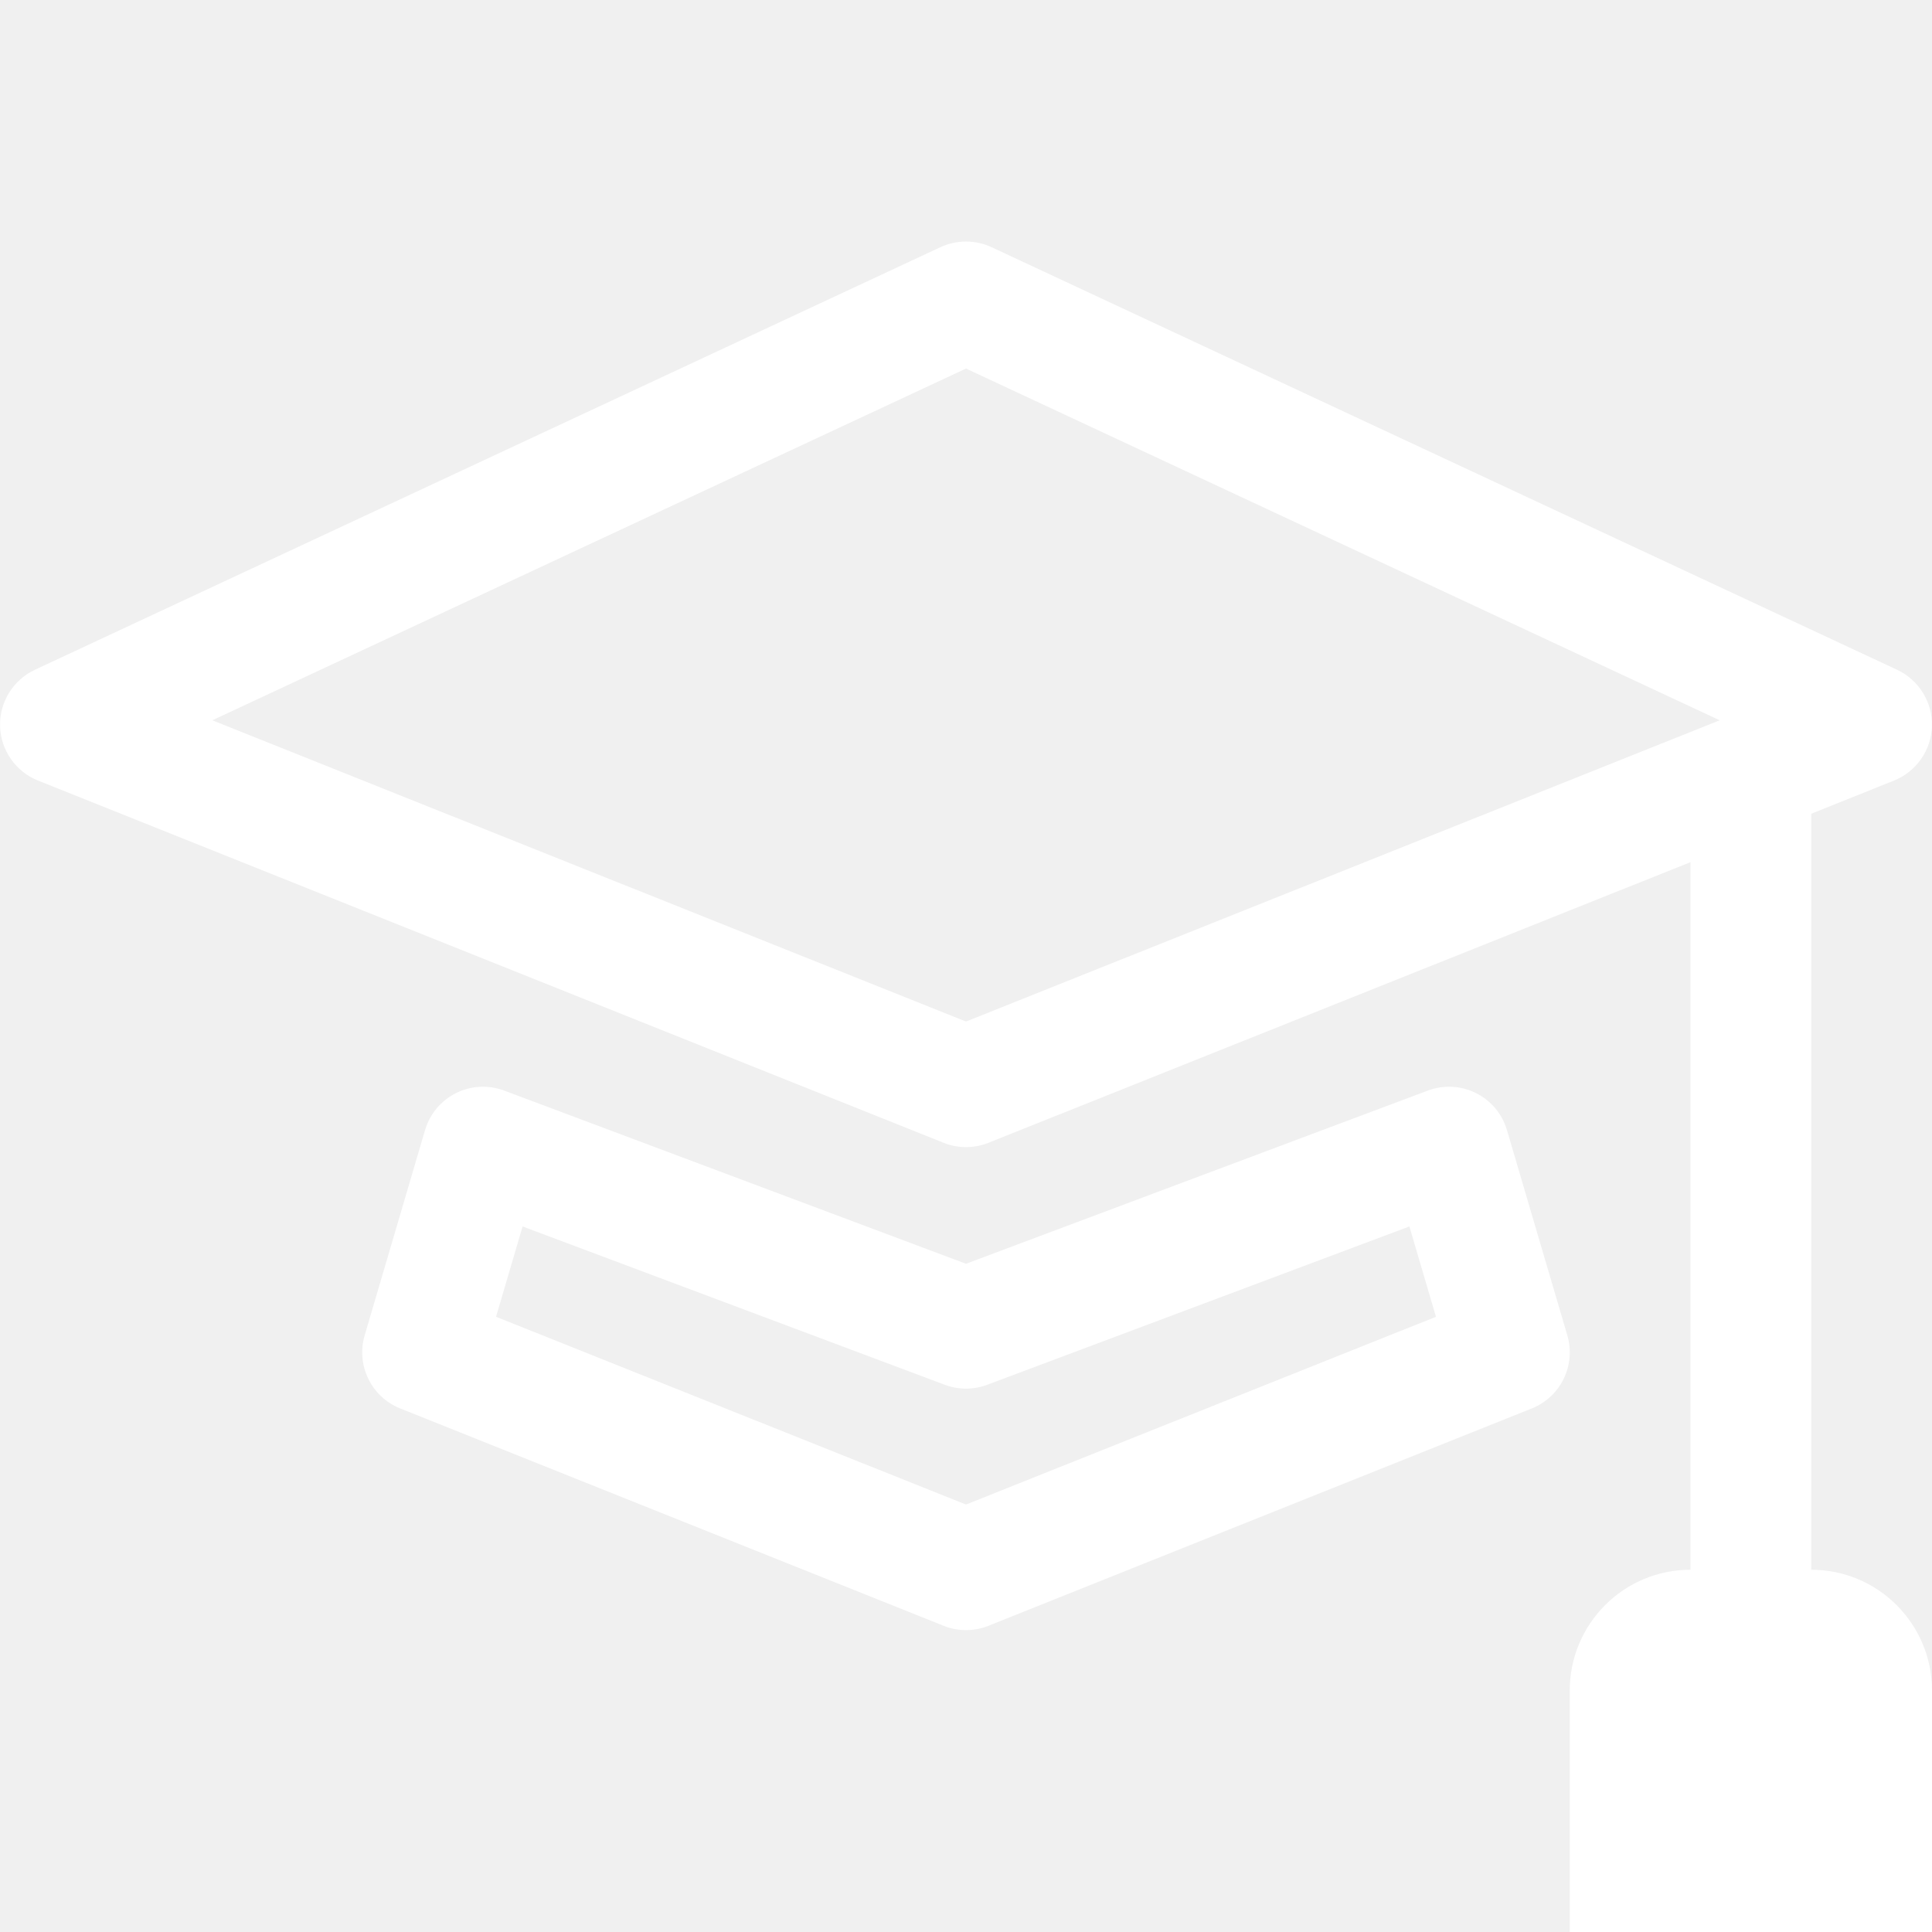
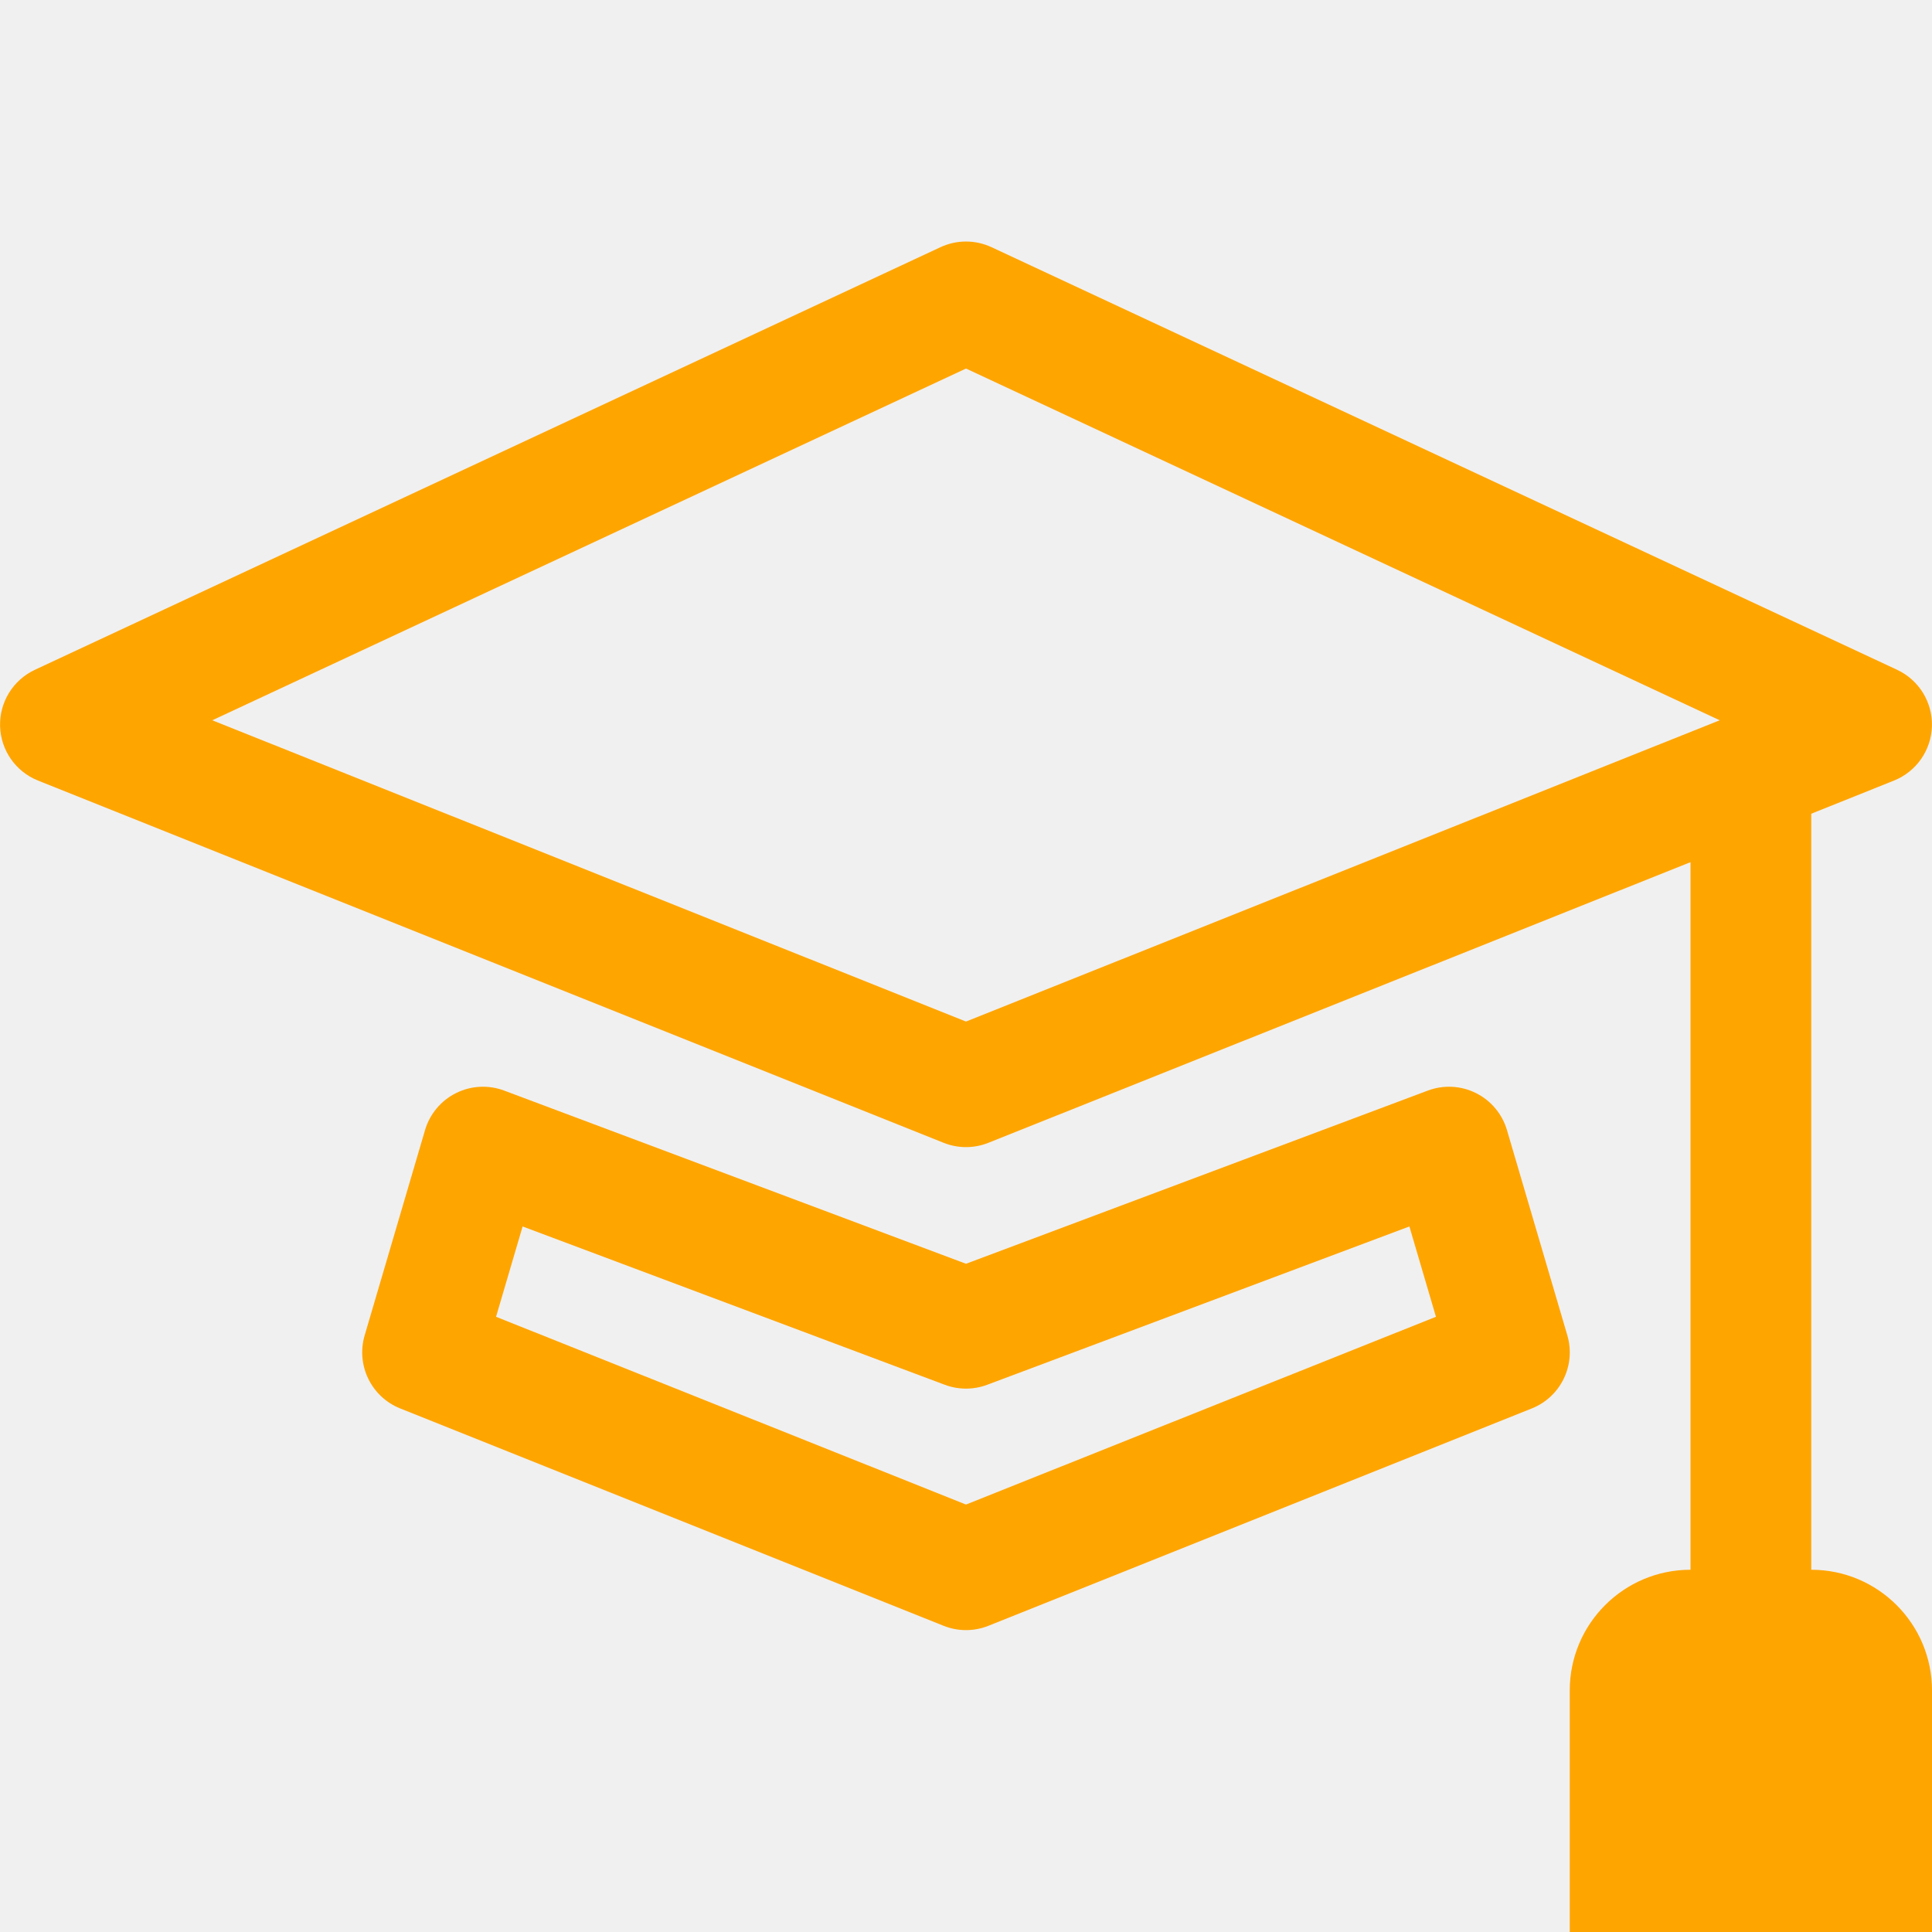
- <svg xmlns="http://www.w3.org/2000/svg" width="20" height="20" fill="white" class="bi bi-mortarboard" viewBox="0 0 16 16">
+ <svg xmlns="http://www.w3.org/2000/svg" width="20" height="20" fill="orange" class="bi bi-mortarboard" viewBox="0 0 16 16">
  <path d="M8.211 2.047a.5.5 0 0 0-.422 0l-7.5 3.5a.5.5 0 0 0 .025.917l7.5 3a.5.5 0 0 0 .372 0L14 7.14V13a1 1 0 0 0-1 1v2h3v-2a1 1 0 0 0-1-1V6.739l.686-.275a.5.5 0 0 0 .025-.917zM8 8.46 1.758 5.965 8 3.052l6.242 2.913z" />
  <path d="M4.176 9.032a.5.5 0 0 0-.656.327l-.5 1.7a.5.5 0 0 0 .294.605l4.5 1.8a.5.5 0 0 0 .372 0l4.5-1.8a.5.5 0 0 0 .294-.605l-.5-1.7a.5.5 0 0 0-.656-.327L8 10.466zm-.068 1.873.22-.748 3.496 1.311a.5.5 0 0 0 .352 0l3.496-1.311.22.748L8 12.46z" />
</svg>
